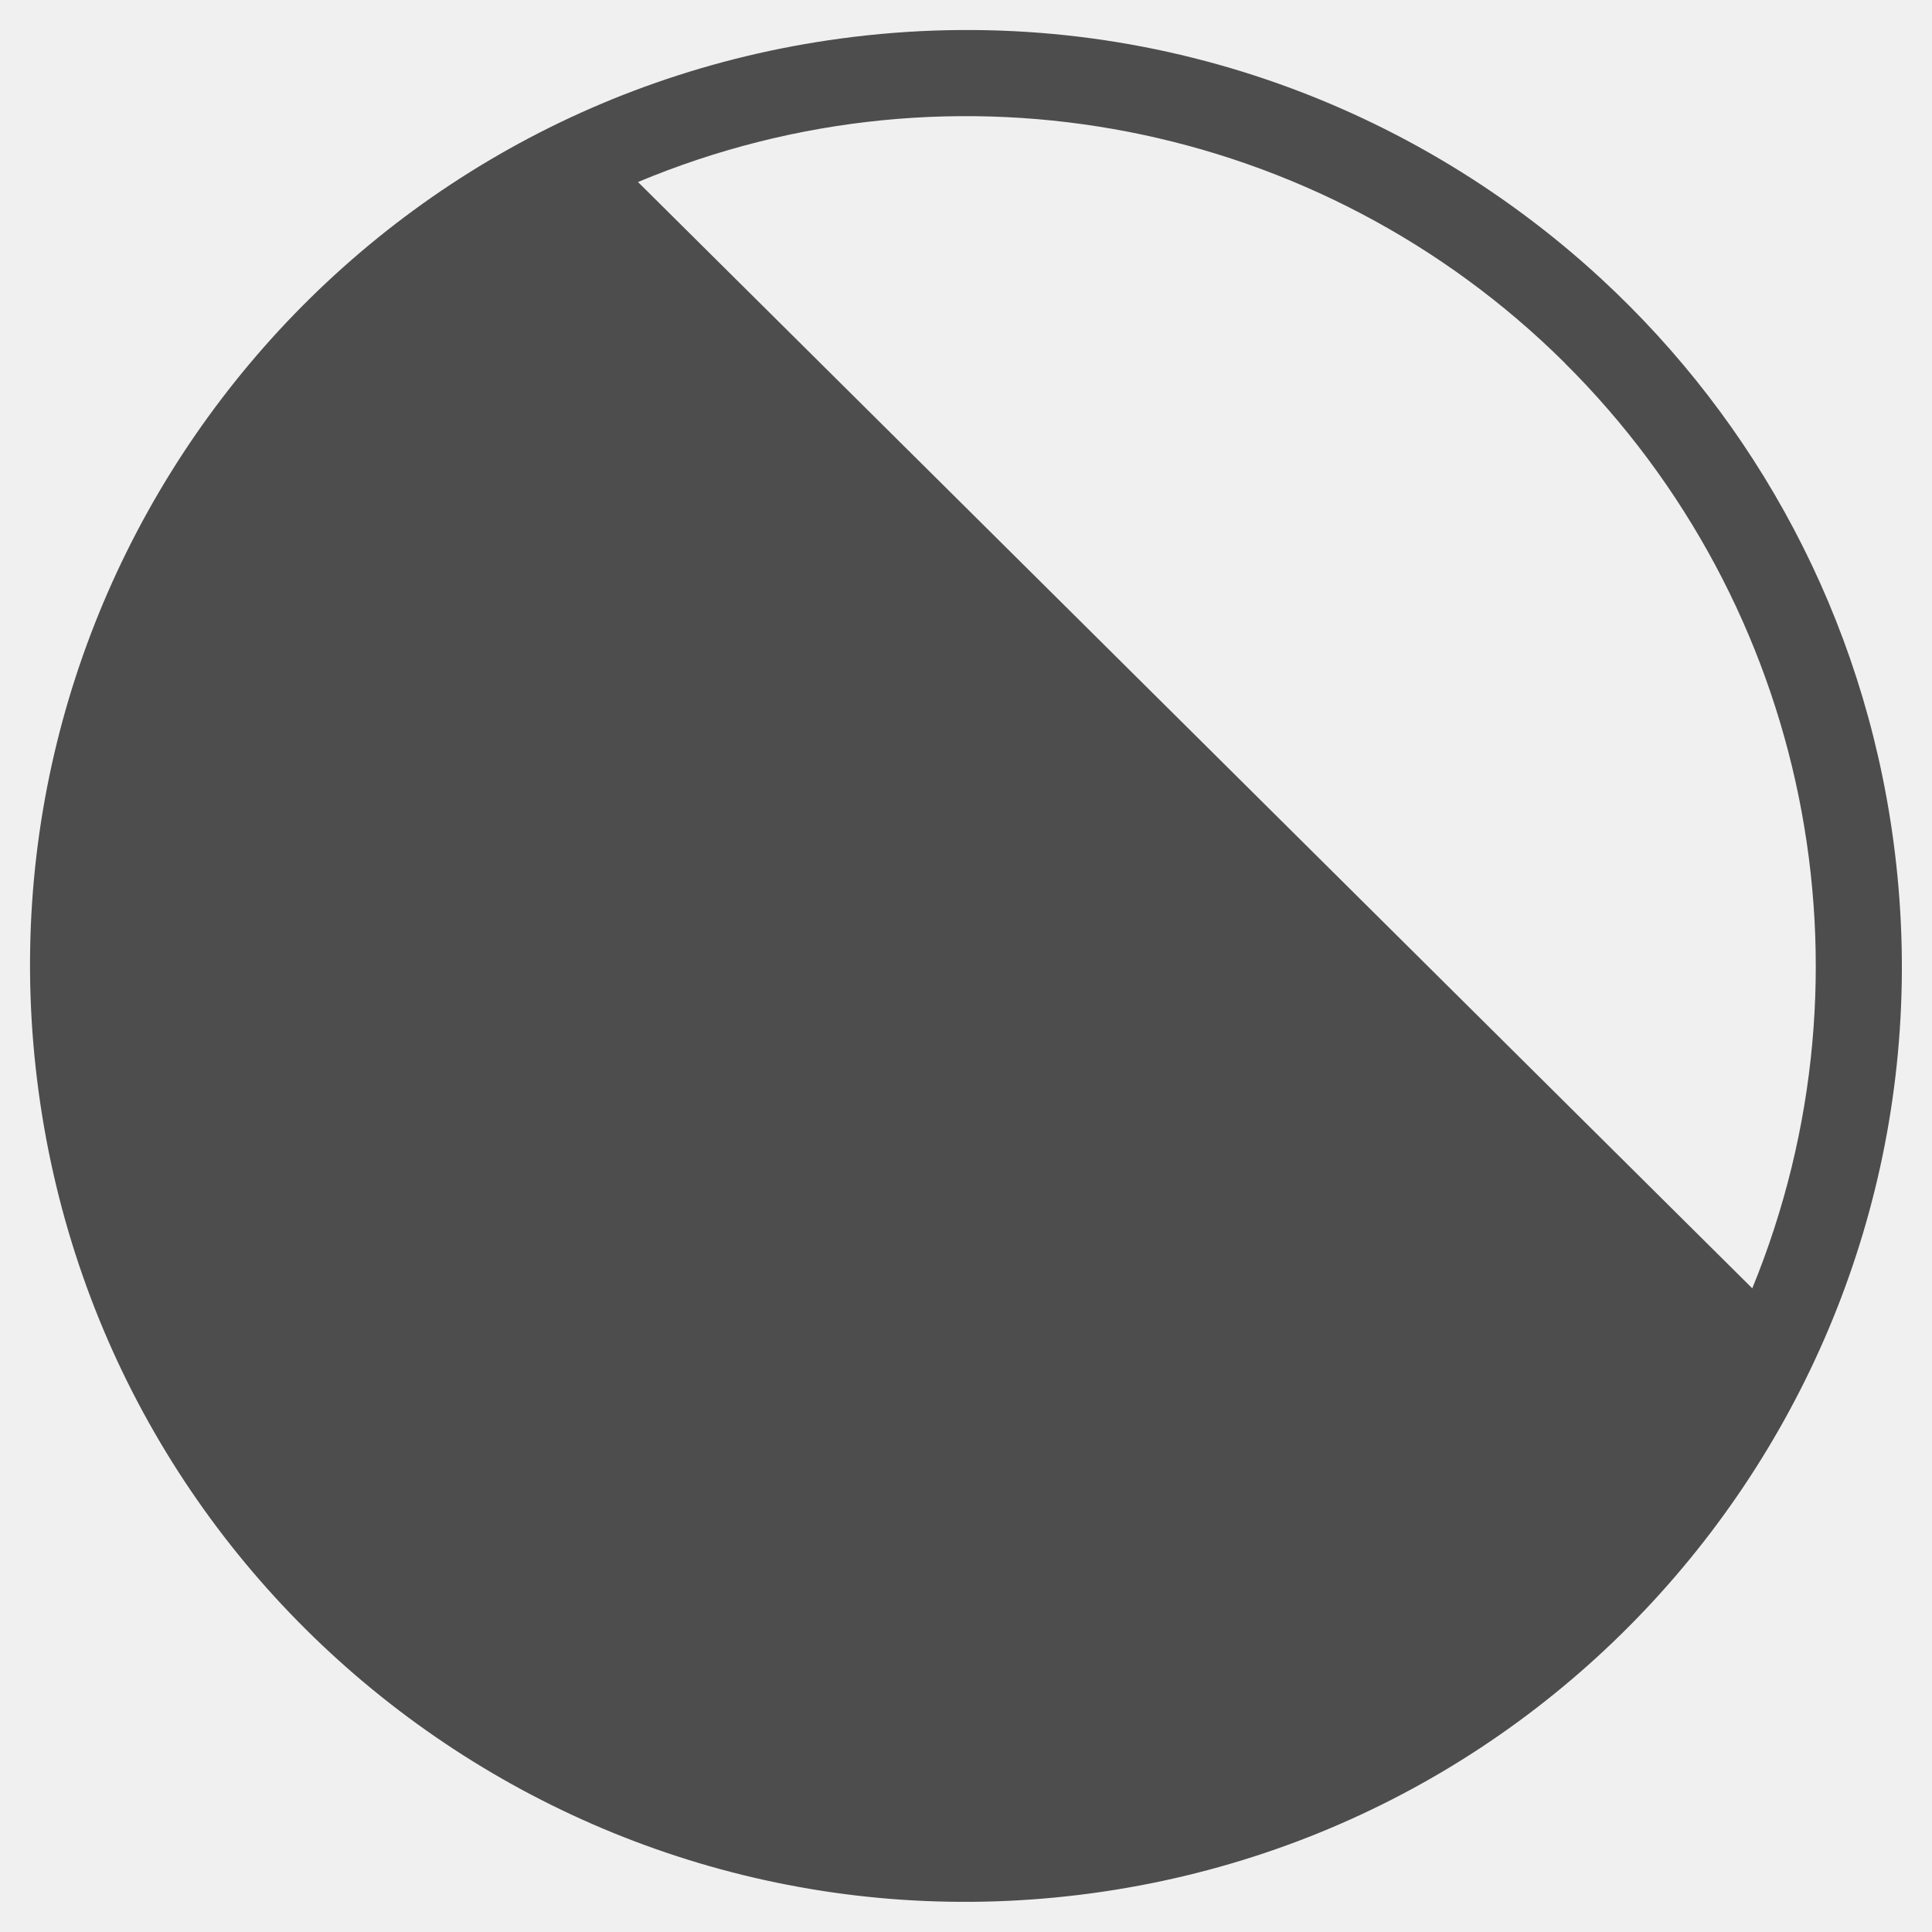
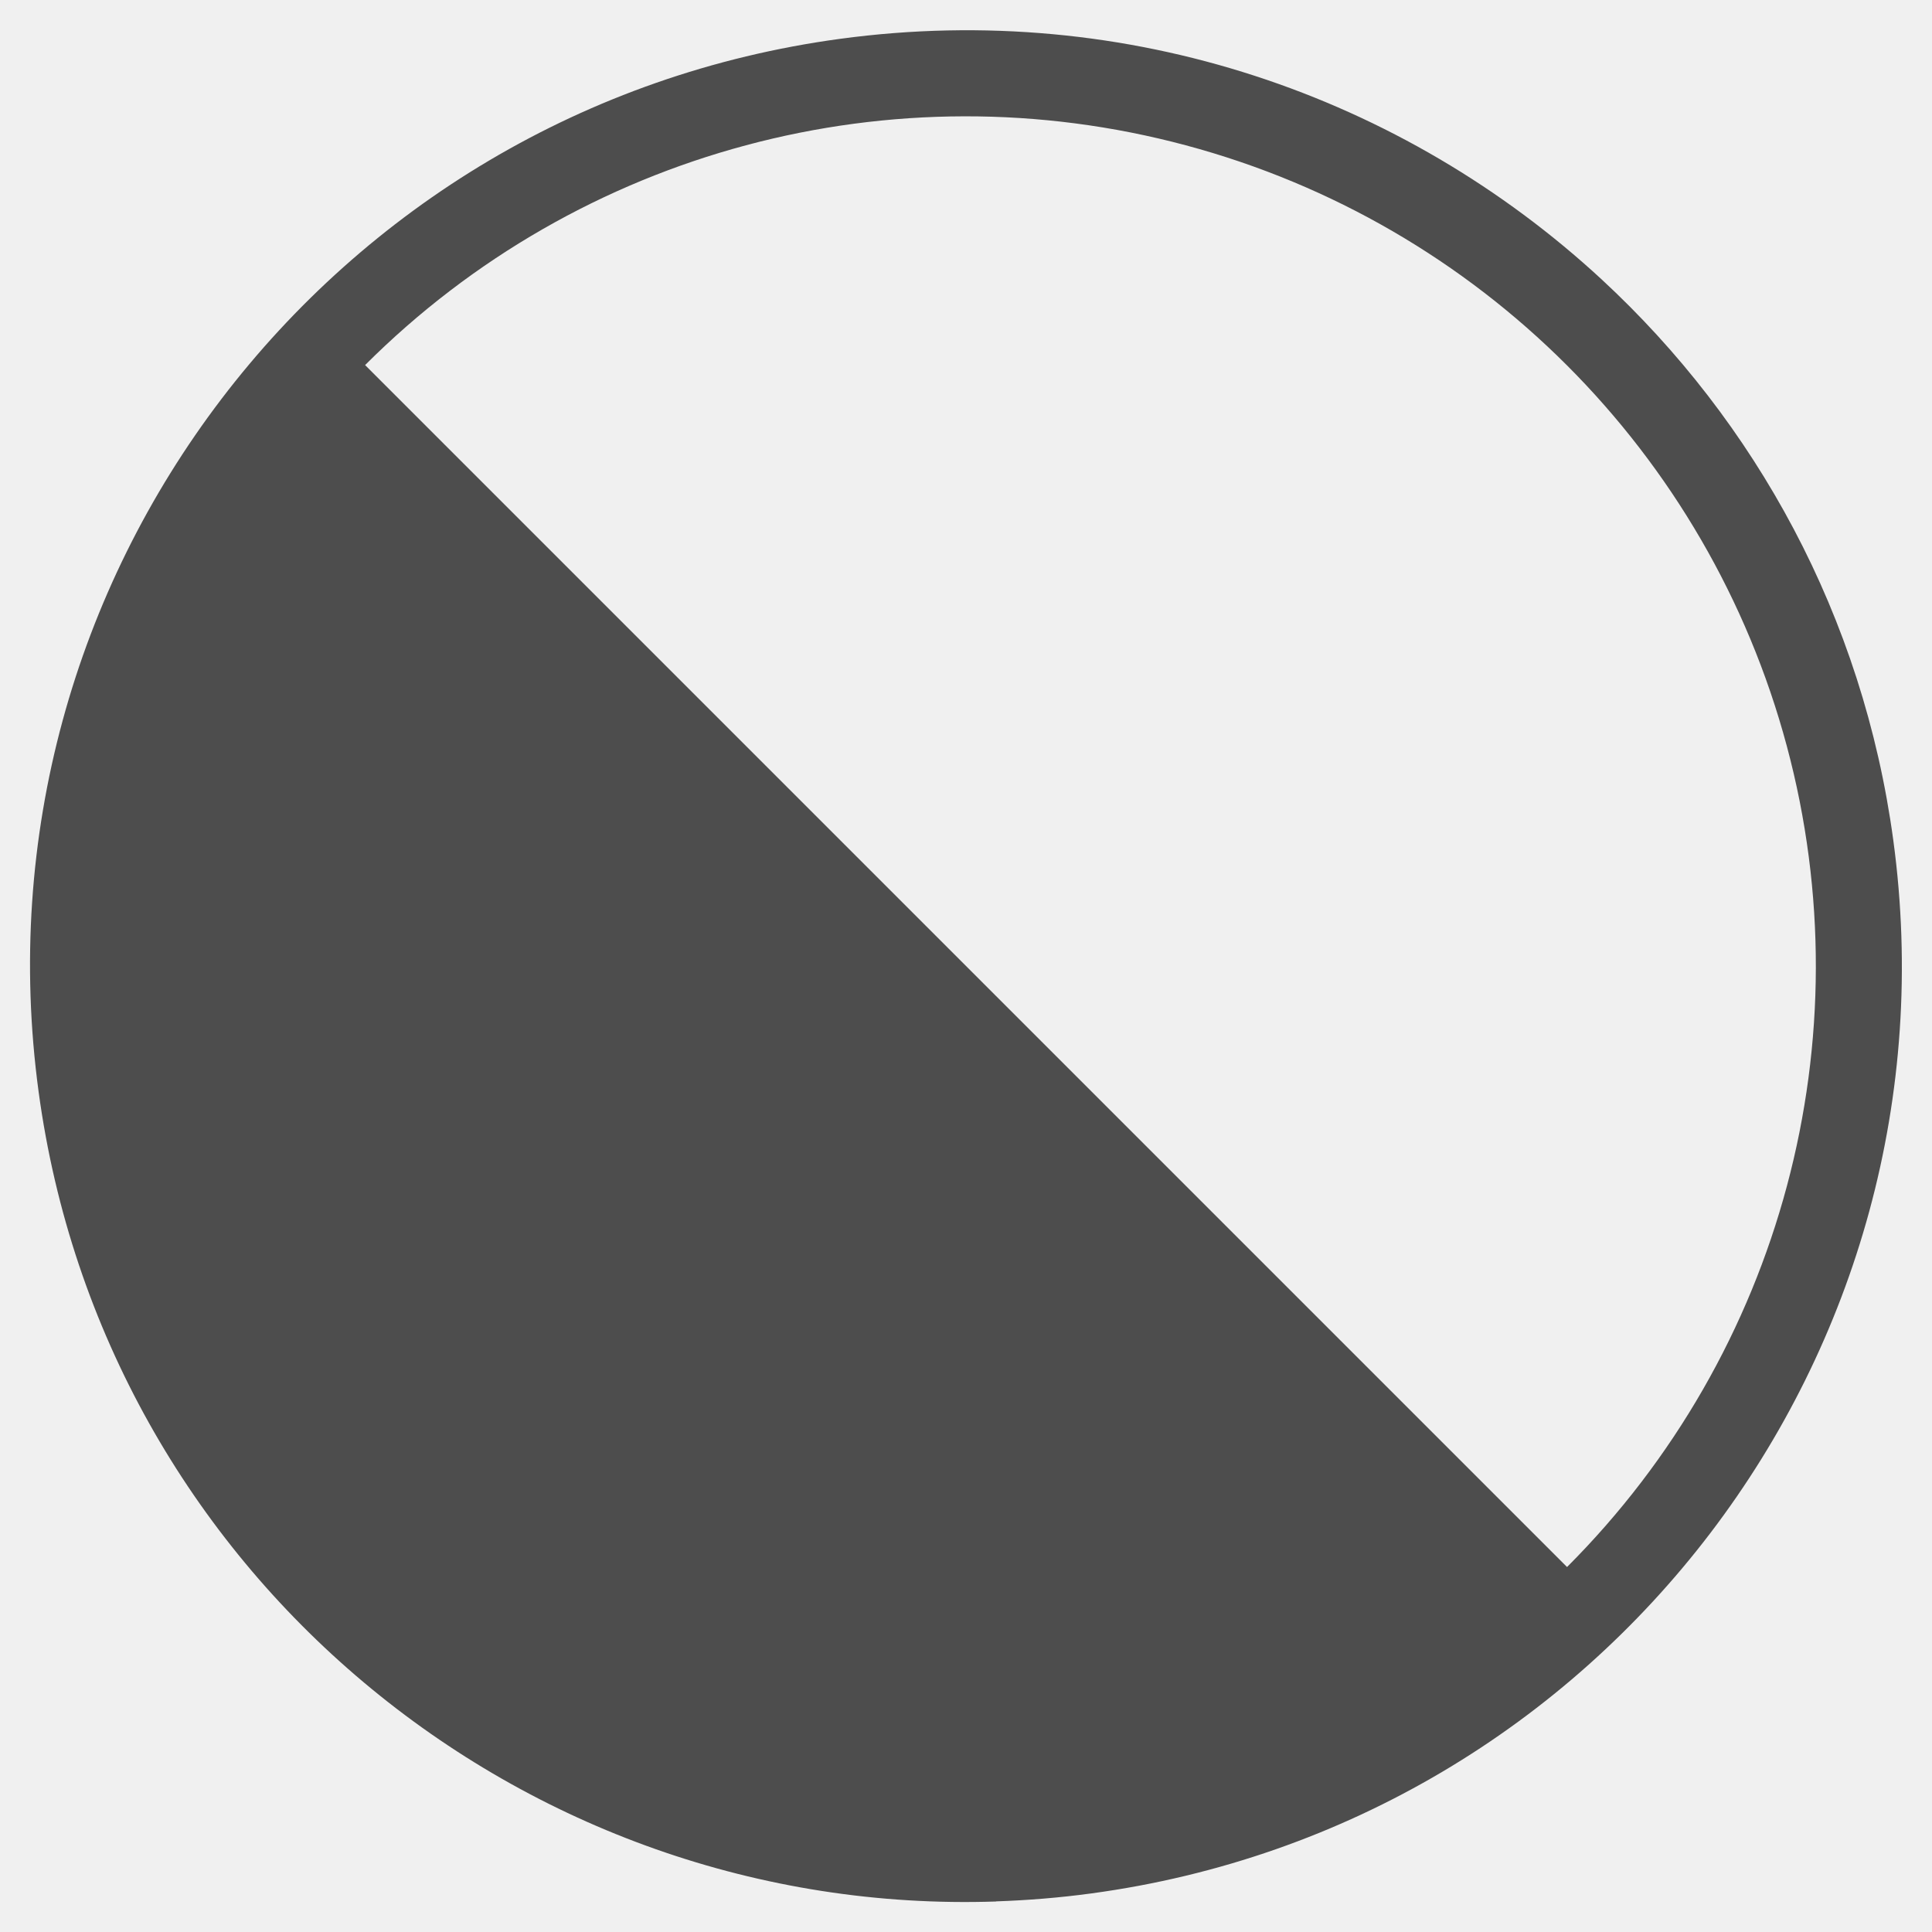
<svg xmlns="http://www.w3.org/2000/svg" xmlns:ns1="http://www.openswatchbook.org/uri/2009/osb" height="16" id="svg7384" style="enable-background:new" version="1.1" width="16">
  <defs id="defs7386">
    <linearGradient id="linearGradient5606" ns1:paint="solid">
      <stop id="stop5608" offset="0" style="stop-color:#000000;stop-opacity:1;" />
    </linearGradient>
    <filter id="filter7554" style="color-interpolation-filters:sRGB">
      <feBlend id="feBlend7556" in2="BackgroundImage" mode="darken" />
    </filter>
    <filter style="color-interpolation-filters:sRGB" id="filter7554-8">
      <feBlend mode="darken" in2="BackgroundImage" id="feBlend7556-6" />
    </filter>
    <linearGradient id="linearGradient5263">
      <stop id="stop5265" style="stop-color:#a0d5ff;stop-opacity:1" offset="0" />
      <stop id="stop5267" style="stop-color:#a0d5ff;stop-opacity:1" offset="1" />
    </linearGradient>
    <clipPath id="clipPath4458">
      <path id="use4460" d="m 69.626,12.145 -0.052,0 c -22.727,-0.292 -46.472,4.077 -46.709,4.122 -2.424,0.451 -4.946,2.974 -5.397,5.397 -0.044,0.237 -4.414,23.983 -4.122,46.71 -0.292,22.777 4.078,46.523 4.122,46.761 0.451,2.423 2.974,4.945 5.398,5.398 0.237,0.044 23.982,4.413 46.709,4.121 22.779,0.292 46.524,-4.077 46.761,-4.121 2.423,-0.452 4.946,-2.976 5.398,-5.399 0.044,-0.236 4.413,-23.981 4.121,-46.709 0.292,-22.777 -4.077,-46.523 -4.121,-46.761 -0.453,-2.423 -2.976,-4.946 -5.398,-5.397 -0.238,-0.045 -23.984,-4.414 -46.71,-4.122 z" />
    </clipPath>
    <linearGradient id="linearGradient4237">
      <stop id="stop4239" style="stop-color:#ff594d;stop-opacity:1" offset="0" />
      <stop id="stop4241" style="stop-color:#ff7f76;stop-opacity:1" offset="1" />
    </linearGradient>
    <linearGradient id="linearGradient4210">
      <stop offset="0" style="stop-color:#ff584c;stop-opacity:1" id="stop4212" />
      <stop offset="1" style="stop-color:#ff8077;stop-opacity:1" id="stop4214" />
    </linearGradient>
    <linearGradient id="linearGradient4179">
      <stop id="stop4181" style="stop-color:#ffee5e;stop-opacity:1" offset="0" />
      <stop id="stop4183" style="stop-color:#feff8b;stop-opacity:1" offset="1" />
    </linearGradient>
    <linearGradient id="linearGradient4210-3">
      <stop id="stop4212-1" style="stop-color:#ffce69;stop-opacity:1" offset="0" />
      <stop id="stop4214-6" style="stop-color:#ffce54;stop-opacity:1" offset="1" />
    </linearGradient>
    <linearGradient id="linearGradient4237-0">
      <stop offset="0" style="stop-color:#ffee5e;stop-opacity:1" id="stop4239-8" />
      <stop offset="1" style="stop-color:#feff9f;stop-opacity:1" id="stop4241-9" />
    </linearGradient>
    <linearGradient id="linearGradient4237-2">
      <stop offset="0" style="stop-color:#ffa0a6;stop-opacity:1" id="stop4239-7" />
      <stop offset="1" style="stop-color:#ffa0a5;stop-opacity:1" id="stop4241-2" />
    </linearGradient>
    <linearGradient id="linearGradient8311">
      <stop id="stop8313" style="stop-color:#ce89ff;stop-opacity:1" offset="0" />
      <stop id="stop8315" style="stop-color:#e898ff;stop-opacity:1" offset="1" />
    </linearGradient>
    <linearGradient id="linearGradient4237-8">
      <stop offset="0" style="stop-color:#cf8aff;stop-opacity:1" id="stop4239-2" />
      <stop offset="1" style="stop-color:#eaa0ff;stop-opacity:1" id="stop4241-3" />
    </linearGradient>
    <linearGradient id="linearGradient8311-3">
      <stop id="stop8313-0" style="stop-color:#ffcc6b;stop-opacity:1" offset="0" />
      <stop id="stop8315-1" style="stop-color:#ffcf98;stop-opacity:1" offset="1" />
    </linearGradient>
    <linearGradient id="linearGradient4237-3">
      <stop offset="0" style="stop-color:#ffcc6e;stop-opacity:1" id="stop4239-0" />
      <stop offset="1" style="stop-color:#ffe4a0;stop-opacity:1" id="stop4241-7" />
    </linearGradient>
    <linearGradient id="linearGradient8311-31">
      <stop id="stop8313-2" style="stop-color:#f089ff;stop-opacity:1" offset="0" />
      <stop id="stop8315-6" style="stop-color:#ffadea;stop-opacity:1" offset="1" />
    </linearGradient>
    <linearGradient id="linearGradient4237-6">
      <stop offset="0" style="stop-color:#f18bfe;stop-opacity:1" id="stop4239-22" />
      <stop offset="1" style="stop-color:#fcc3ff;stop-opacity:1" id="stop4241-0" />
    </linearGradient>
    <linearGradient id="linearGradient8467">
      <stop offset="0" style="stop-color:#b9b9b9;stop-opacity:1" id="stop8469" />
      <stop offset="1" style="stop-color:#d1d1d1;stop-opacity:1" id="stop8471" />
    </linearGradient>
    <linearGradient id="linearGradient8311-5">
      <stop id="stop8313-7" style="stop-color:#b9b9b9;stop-opacity:1" offset="0" />
      <stop id="stop8315-3" style="stop-color:#d2d2d2;stop-opacity:1" offset="1" />
    </linearGradient>
    <linearGradient id="linearGradient4237-4">
      <stop offset="0" style="stop-color:#bababa;stop-opacity:1" id="stop4239-9" />
      <stop offset="1" style="stop-color:#c8c8c8;stop-opacity:1" id="stop4241-37" />
    </linearGradient>
    <linearGradient id="linearGradient8467-7">
      <stop offset="0" style="stop-color:#3ec896;stop-opacity:1" id="stop8469-4" />
      <stop offset="1" style="stop-color:#66d9af;stop-opacity:1" id="stop8471-7" />
    </linearGradient>
    <linearGradient id="linearGradient8311-1">
      <stop id="stop8313-9" style="stop-color:#494949;stop-opacity:1" offset="0" />
      <stop id="stop8315-5" style="stop-color:#616774;stop-opacity:1" offset="1" />
    </linearGradient>
    <linearGradient gradientUnits="userSpaceOnUse" gradientTransform="scale(1.128802,0.8858951)" x1="209.957" y1="0" x2="209.957" y2="116.694" id="linearGradient-1">
      <stop stop-color="#A7A7A7" offset="0%" id="stop4884" />
      <stop stop-color="#8D8D8D" offset="100%" id="stop4886" />
    </linearGradient>
    <linearGradient gradientUnits="userSpaceOnUse" gradientTransform="scale(1.227981,0.8143451)" x1="193" y1="411.584" x2="193" y2="105.4" id="linearGradient-2">
      <stop stop-color="#707070" offset="0%" id="stop4889" />
      <stop stop-color="#ABABAB" offset="100%" id="stop4891" />
    </linearGradient>
    <linearGradient gradientUnits="userSpaceOnUse" gradientTransform="scale(1.227981,0.8143451)" x1="193" y1="70.609" x2="193" y2="457.423" id="linearGradient-3">
      <stop stop-color="#000000" stop-opacity="0" offset="0%" id="stop4894" />
      <stop stop-color="#000000" stop-opacity="0.19" offset="100%" id="stop4896" />
    </linearGradient>
    <linearGradient id="linearGradient4232">
      <stop id="stop4234" offset="0" style="stop-color:#333333;stop-opacity:1" />
      <stop id="stop4236" offset="1" style="stop-color:#353535;stop-opacity:1" />
    </linearGradient>
    <linearGradient id="linearGradient4172">
      <stop style="stop-color:#3dc796;stop-opacity:1" offset="0" id="stop4174" />
      <stop style="stop-color:#57d68d;stop-opacity:1" offset="1" id="stop4176" />
    </linearGradient>
    <linearGradient id="linearGradient4233">
      <stop id="stop4235" offset="0" style="stop-color:#212121;stop-opacity:1" />
      <stop id="stop4237" offset="1" style="stop-color:#1d2022;stop-opacity:0" />
    </linearGradient>
    <linearGradient id="linearGradient8467-6">
      <stop offset="0" style="stop-color:#56d8d1;stop-opacity:1" id="stop8469-5" />
      <stop offset="1" style="stop-color:#9df7ee;stop-opacity:1" id="stop8471-8" />
    </linearGradient>
    <linearGradient id="linearGradient8311-10">
      <stop id="stop8313-3" style="stop-color:#55d8d1;stop-opacity:1" offset="0" />
      <stop id="stop8315-8" style="stop-color:#66efe7;stop-opacity:1" offset="1" />
    </linearGradient>
    <linearGradient id="linearGradient8467-8">
      <stop offset="0" style="stop-color:#dea679;stop-opacity:1" id="stop8469-9" />
      <stop offset="1" style="stop-color:#f7d19d;stop-opacity:1" id="stop8471-2" />
    </linearGradient>
    <linearGradient id="linearGradient8311-0">
      <stop id="stop8313-90" style="stop-color:#dda579;stop-opacity:1" offset="0" />
      <stop id="stop8315-88" style="stop-color:#f3bc87;stop-opacity:1" offset="1" />
    </linearGradient>
    <linearGradient id="linearGradient8467-2">
      <stop offset="0" style="stop-color:#5fa4d5;stop-opacity:1" id="stop8469-6" />
      <stop offset="1" style="stop-color:#9dc9f7;stop-opacity:1" id="stop8471-5" />
    </linearGradient>
    <linearGradient id="linearGradient8311-06">
      <stop id="stop8313-6" style="stop-color:#5fa3d4;stop-opacity:1" offset="0" />
      <stop id="stop8315-2" style="stop-color:#6bb9ff;stop-opacity:1" offset="1" />
    </linearGradient>
    <filter id="filter7554-8-3" style="color-interpolation-filters:sRGB">
      <feBlend id="feBlend7556-6-1" in2="BackgroundImage" mode="darken" />
    </filter>
    <clipPath id="clipPath4458-6">
      <path d="m 69.626,12.145 -0.052,0 c -22.727,-0.292 -46.472,4.077 -46.709,4.122 -2.424,0.451 -4.946,2.974 -5.397,5.397 -0.044,0.237 -4.414,23.983 -4.122,46.71 -0.292,22.777 4.078,46.523 4.122,46.761 0.451,2.423 2.974,4.945 5.398,5.398 0.237,0.044 23.982,4.413 46.709,4.121 22.779,0.292 46.524,-4.077 46.761,-4.121 2.423,-0.452 4.946,-2.976 5.398,-5.399 0.044,-0.236 4.413,-23.981 4.121,-46.709 0.292,-22.777 -4.077,-46.523 -4.121,-46.761 -0.453,-2.423 -2.976,-4.946 -5.398,-5.397 -0.238,-0.045 -23.984,-4.414 -46.71,-4.122 z" id="use4460-6" />
    </clipPath>
    <filter id="filter7554-8-5" style="color-interpolation-filters:sRGB">
      <feBlend id="feBlend7556-6-4" in2="BackgroundImage" mode="darken" />
    </filter>
    <clipPath id="clipPath4458-3">
      <path d="m 69.626,12.145 -0.052,0 c -22.727,-0.292 -46.472,4.077 -46.709,4.122 -2.424,0.451 -4.946,2.974 -5.397,5.397 -0.044,0.237 -4.414,23.983 -4.122,46.71 -0.292,22.777 4.078,46.523 4.122,46.761 0.451,2.423 2.974,4.945 5.398,5.398 0.237,0.044 23.982,4.413 46.709,4.121 22.779,0.292 46.524,-4.077 46.761,-4.121 2.423,-0.452 4.946,-2.976 5.398,-5.399 0.044,-0.236 4.413,-23.981 4.121,-46.709 0.292,-22.777 -4.077,-46.523 -4.121,-46.761 -0.453,-2.423 -2.976,-4.946 -5.398,-5.397 -0.238,-0.045 -23.984,-4.414 -46.71,-4.122 z" id="use4460-9" />
    </clipPath>
  </defs>
  <g id="layer9" style="display:inline" transform="translate(-305.0004,-180.9966)" />
  <g id="layer10" style="display:inline;filter:url(#filter7554)" transform="translate(-305.0004,-180.9966)" />
  <g id="layer1" style="display:inline" transform="translate(-64.00023,-797.9966)" />
  <g id="layer14" style="display:inline" transform="translate(-305.0004,-180.9966)" />
  <g id="layer15" style="display:inline" transform="translate(-305.0004,-180.9966)" />
  <g id="g71291" style="display:inline" transform="translate(-305.0004,-180.9966)" />
  <g id="layer2" style="display:inline" transform="translate(-64.00023,-647.9966)" />
  <g id="g6058" style="display:inline" transform="translate(-64.00023,-647.9966)" />
  <g id="layer12" style="display:inline" transform="translate(-305.0004,-180.9966)">
-     <path style="opacity:1;fill:#4d4d4d;fill-opacity:1;fill-rule:evenodd;stroke:none;stroke-width:1.501;stroke-linecap:round;stroke-linejoin:round;stroke-miterlimit:4;stroke-dasharray:none;stroke-dashoffset:0;stroke-opacity:1" d="m 318.265,183.309 c -1.64,-1.516 -3.919,-2.316 -6.305,-1.993 -4.242,0.574 -7.214,4.479 -6.64,8.72 0.574,4.242 4.479,7.214 8.72,6.64 4.242,-0.574 7.214,-4.479 6.64,-8.72 -0.251,-1.856 -1.14,-3.468 -2.415,-4.647 z m -0.307,0.693 a 7.038,7.038 0 0 1 1.554,7.664 l -9.228,-9.162 a 7.038,7.038 0 0 1 7.675,1.498 z" id="path4269" />
+     <path style="opacity:1;fill:#4d4d4d;fill-opacity:1;fill-rule:evenodd;stroke:none;stroke-width:1.501;stroke-linecap:round;stroke-linejoin:round;stroke-miterlimit:4;stroke-dasharray:none;stroke-dashoffset:0;stroke-opacity:1" d="m 313.25,196.743 c 0.262,-0.009 0.524,-0.03 0.789,-0.066 4.242,-0.574 7.215,-4.479 6.641,-8.721 -0.251,-1.856 -1.141,-3.467 -2.416,-4.646 -1.64,-1.516 -3.919,-2.315 -6.305,-1.992 -4.242,0.574 -7.213,4.477 -6.639,8.719 0.538,3.976 4.004,6.838 7.93,6.707 z m 4.727,-2.77 -9.953,-9.953 a 7.038,7.038 0 0 1 6.797,-1.82 7.038,7.038 0 0 1 4.977,4.975 7.038,7.038 0 0 1 -1.82,6.799 z" id="path4269" />
    <g transform="matrix(0.1142857,0,0,0.1142857,300.5715,164.9684)" id="g4270" />
    <g id="g3" transform="matrix(0.01524376,0.01526508,-0.01526508,0.01524376,311.1746,186.9215)" style="fill:#ffffff;fill-opacity:1">
      <g id="g5" style="fill:#ffffff;fill-opacity:1">
        <g id="g7" style="fill:#ffffff;fill-opacity:1" />
      </g>
    </g>
    <g style="display:inline;fill:#ffffff;fill-opacity:1;enable-background:new" id="g3-3" transform="matrix(-0.01524376,-0.01526508,0.01526508,-0.01524376,314.7953,191.1288)">
      <g id="g5-0" style="fill:#ffffff;fill-opacity:1">
        <g id="g7-8" style="fill:#ffffff;fill-opacity:1" />
      </g>
    </g>
    <g transform="translate(424.6256,121.995)" style="display:inline;fill:#000000;fill-opacity:1" id="layer9-6" />
    <g transform="translate(665.6259,-495.005)" style="display:inline;fill:#000000;fill-opacity:1" id="layer1-8" />
    <g transform="translate(424.6256,121.995)" style="display:inline;fill:#000000;fill-opacity:1" id="layer14-5" />
    <g transform="translate(424.6256,121.995)" style="display:inline;fill:#000000;fill-opacity:1" id="layer15-9" />
    <g transform="translate(424.6256,121.995)" style="display:inline;fill:#000000;fill-opacity:1" id="g71291-3" />
    <g transform="translate(665.6259,-345.005)" style="display:inline;fill:#000000;fill-opacity:1" id="layer2-4" />
    <g transform="translate(665.6259,-345.005)" style="display:inline;fill:#000000;fill-opacity:1" id="g6058-2" />
  </g>
</svg>
